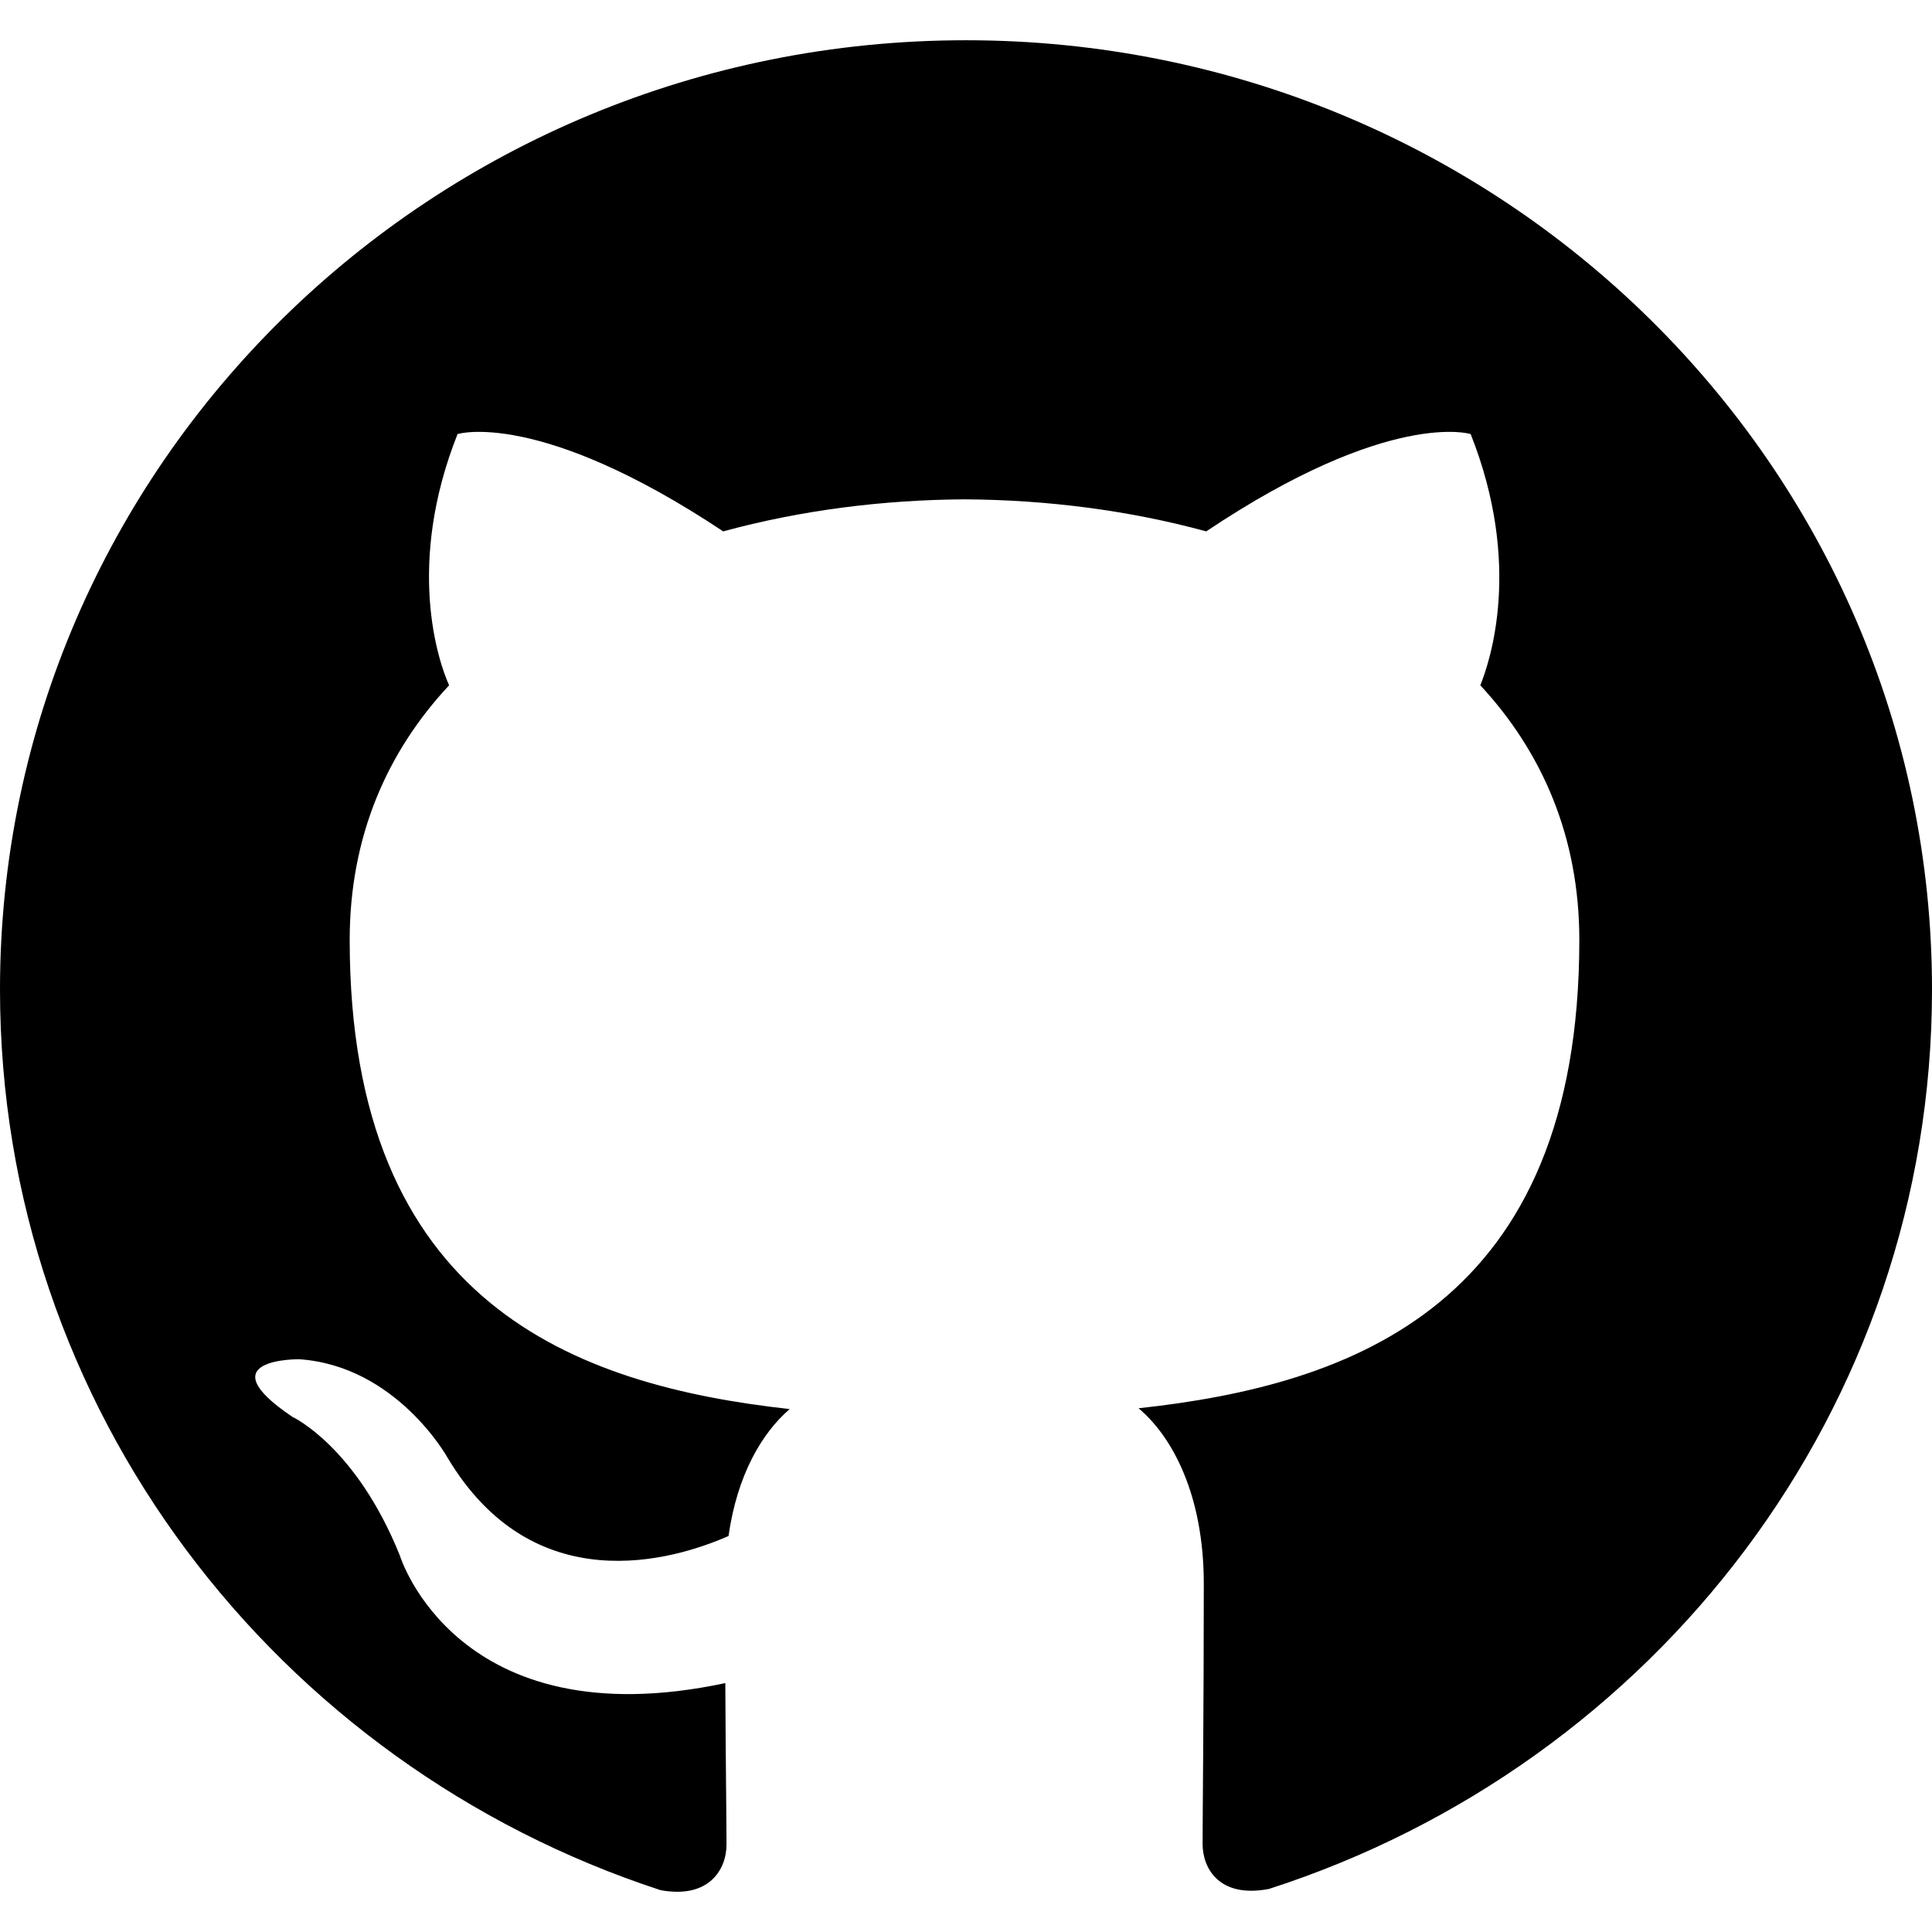
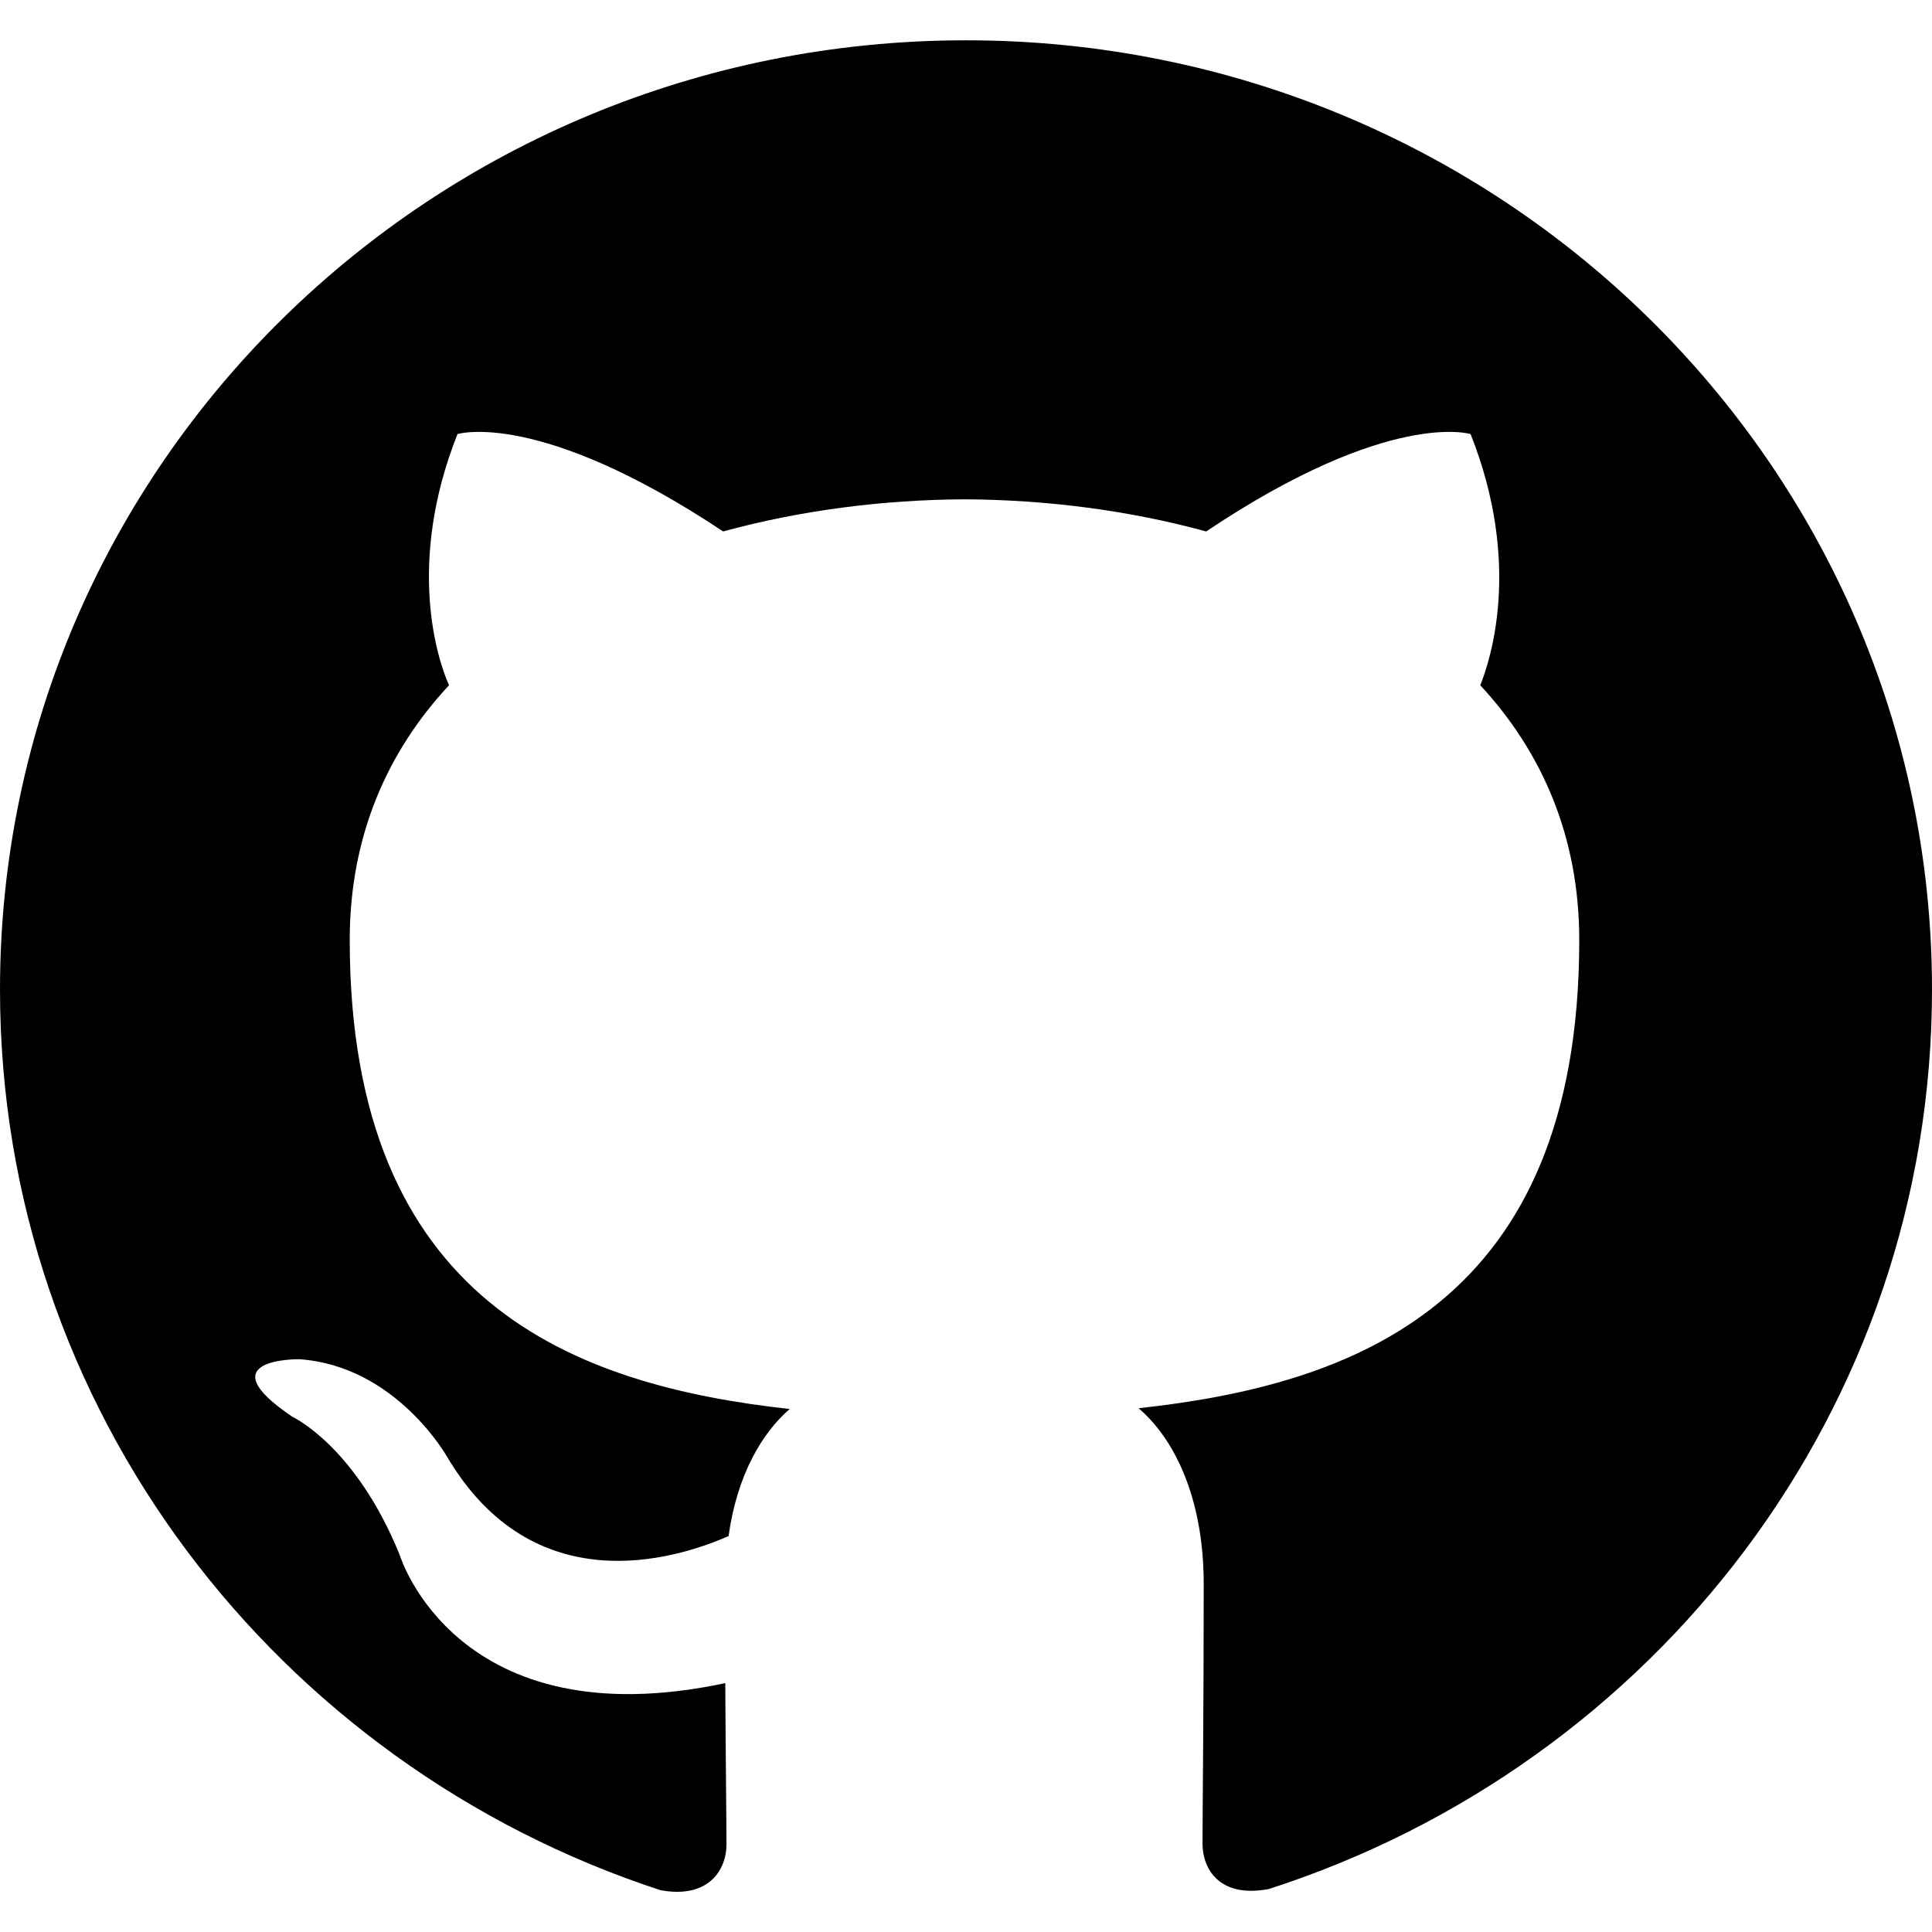
- <svg xmlns="http://www.w3.org/2000/svg" id="Bold" enable-background="new 0 0 24 24" height="50" viewBox="0 0 24 24" width="50">
-   <path d="m12 .5c-6.63 0-12 5.28-12 11.792 0 5.211 3.438 9.63 8.205 11.188.6.111.82-.254.82-.567 0-.28-.01-1.022-.015-2.005-3.338.711-4.042-1.582-4.042-1.582-.546-1.361-1.335-1.725-1.335-1.725-1.087-.731.084-.716.084-.716 1.205.082 1.838 1.215 1.838 1.215 1.07 1.803 2.809 1.282 3.495.981.108-.763.417-1.282.76-1.577-2.665-.295-5.466-1.309-5.466-5.827 0-1.287.465-2.339 1.235-3.164-.135-.298-.54-1.497.105-3.121 0 0 1.005-.316 3.3 1.209.96-.262 1.98-.392 3-.398 1.02.006 2.04.136 3 .398 2.28-1.525 3.285-1.209 3.285-1.209.645 1.624.24 2.823.12 3.121.765.825 1.23 1.877 1.23 3.164 0 4.53-2.805 5.527-5.475 5.817.42.354.81 1.077.81 2.182 0 1.578-.015 2.846-.015 3.229 0 .309.21.678.825.56 4.801-1.548 8.236-5.97 8.236-11.173 0-6.512-5.373-11.792-12-11.792z" />
+ <svg xmlns="http://www.w3.org/2000/svg" width="50px" height="50px" viewBox="0 0 50 50" version="1.1">
+   <g id="surface1">
+     <path style=" stroke:none;fill-rule:nonzero;fill:rgb(0%,0%,0%);fill-opacity:1;" d="M 25 1.043 C 11.188 1.043 0 12.043 0 25.609 C 0 36.465 7.164 45.672 17.094 48.918 C 18.344 49.148 18.801 48.387 18.801 47.734 C 18.801 47.152 18.781 45.605 18.77 43.559 C 11.816 45.039 10.352 40.262 10.352 40.262 C 9.211 37.426 7.57 36.668 7.57 36.668 C 5.305 35.145 7.742 35.176 7.742 35.176 C 10.254 35.348 11.574 37.707 11.574 37.707 C 13.801 41.465 17.426 40.379 18.855 39.754 C 19.078 38.164 19.723 37.082 20.438 36.465 C 14.887 35.852 9.051 33.738 9.051 24.328 C 9.051 21.645 10.02 19.453 11.621 17.734 C 11.34 17.113 10.496 14.617 11.84 11.234 C 11.84 11.234 13.934 10.574 18.715 13.754 C 20.715 13.207 22.84 12.934 24.965 12.922 C 27.09 12.934 29.215 13.207 31.215 13.754 C 35.965 10.574 38.059 11.234 38.059 11.234 C 39.402 14.617 38.559 17.113 38.309 17.734 C 39.902 19.453 40.871 21.645 40.871 24.328 C 40.871 33.766 35.027 35.84 29.465 36.445 C 30.34 37.184 31.152 38.691 31.152 40.992 C 31.152 44.277 31.121 46.922 31.121 47.719 C 31.121 48.363 31.559 49.133 32.84 48.887 C 42.844 45.66 50 36.449 50 25.609 C 50 12.043 38.805 1.043 25 1.043 Z M 25 1.043 " />
+   </g>
</svg>
